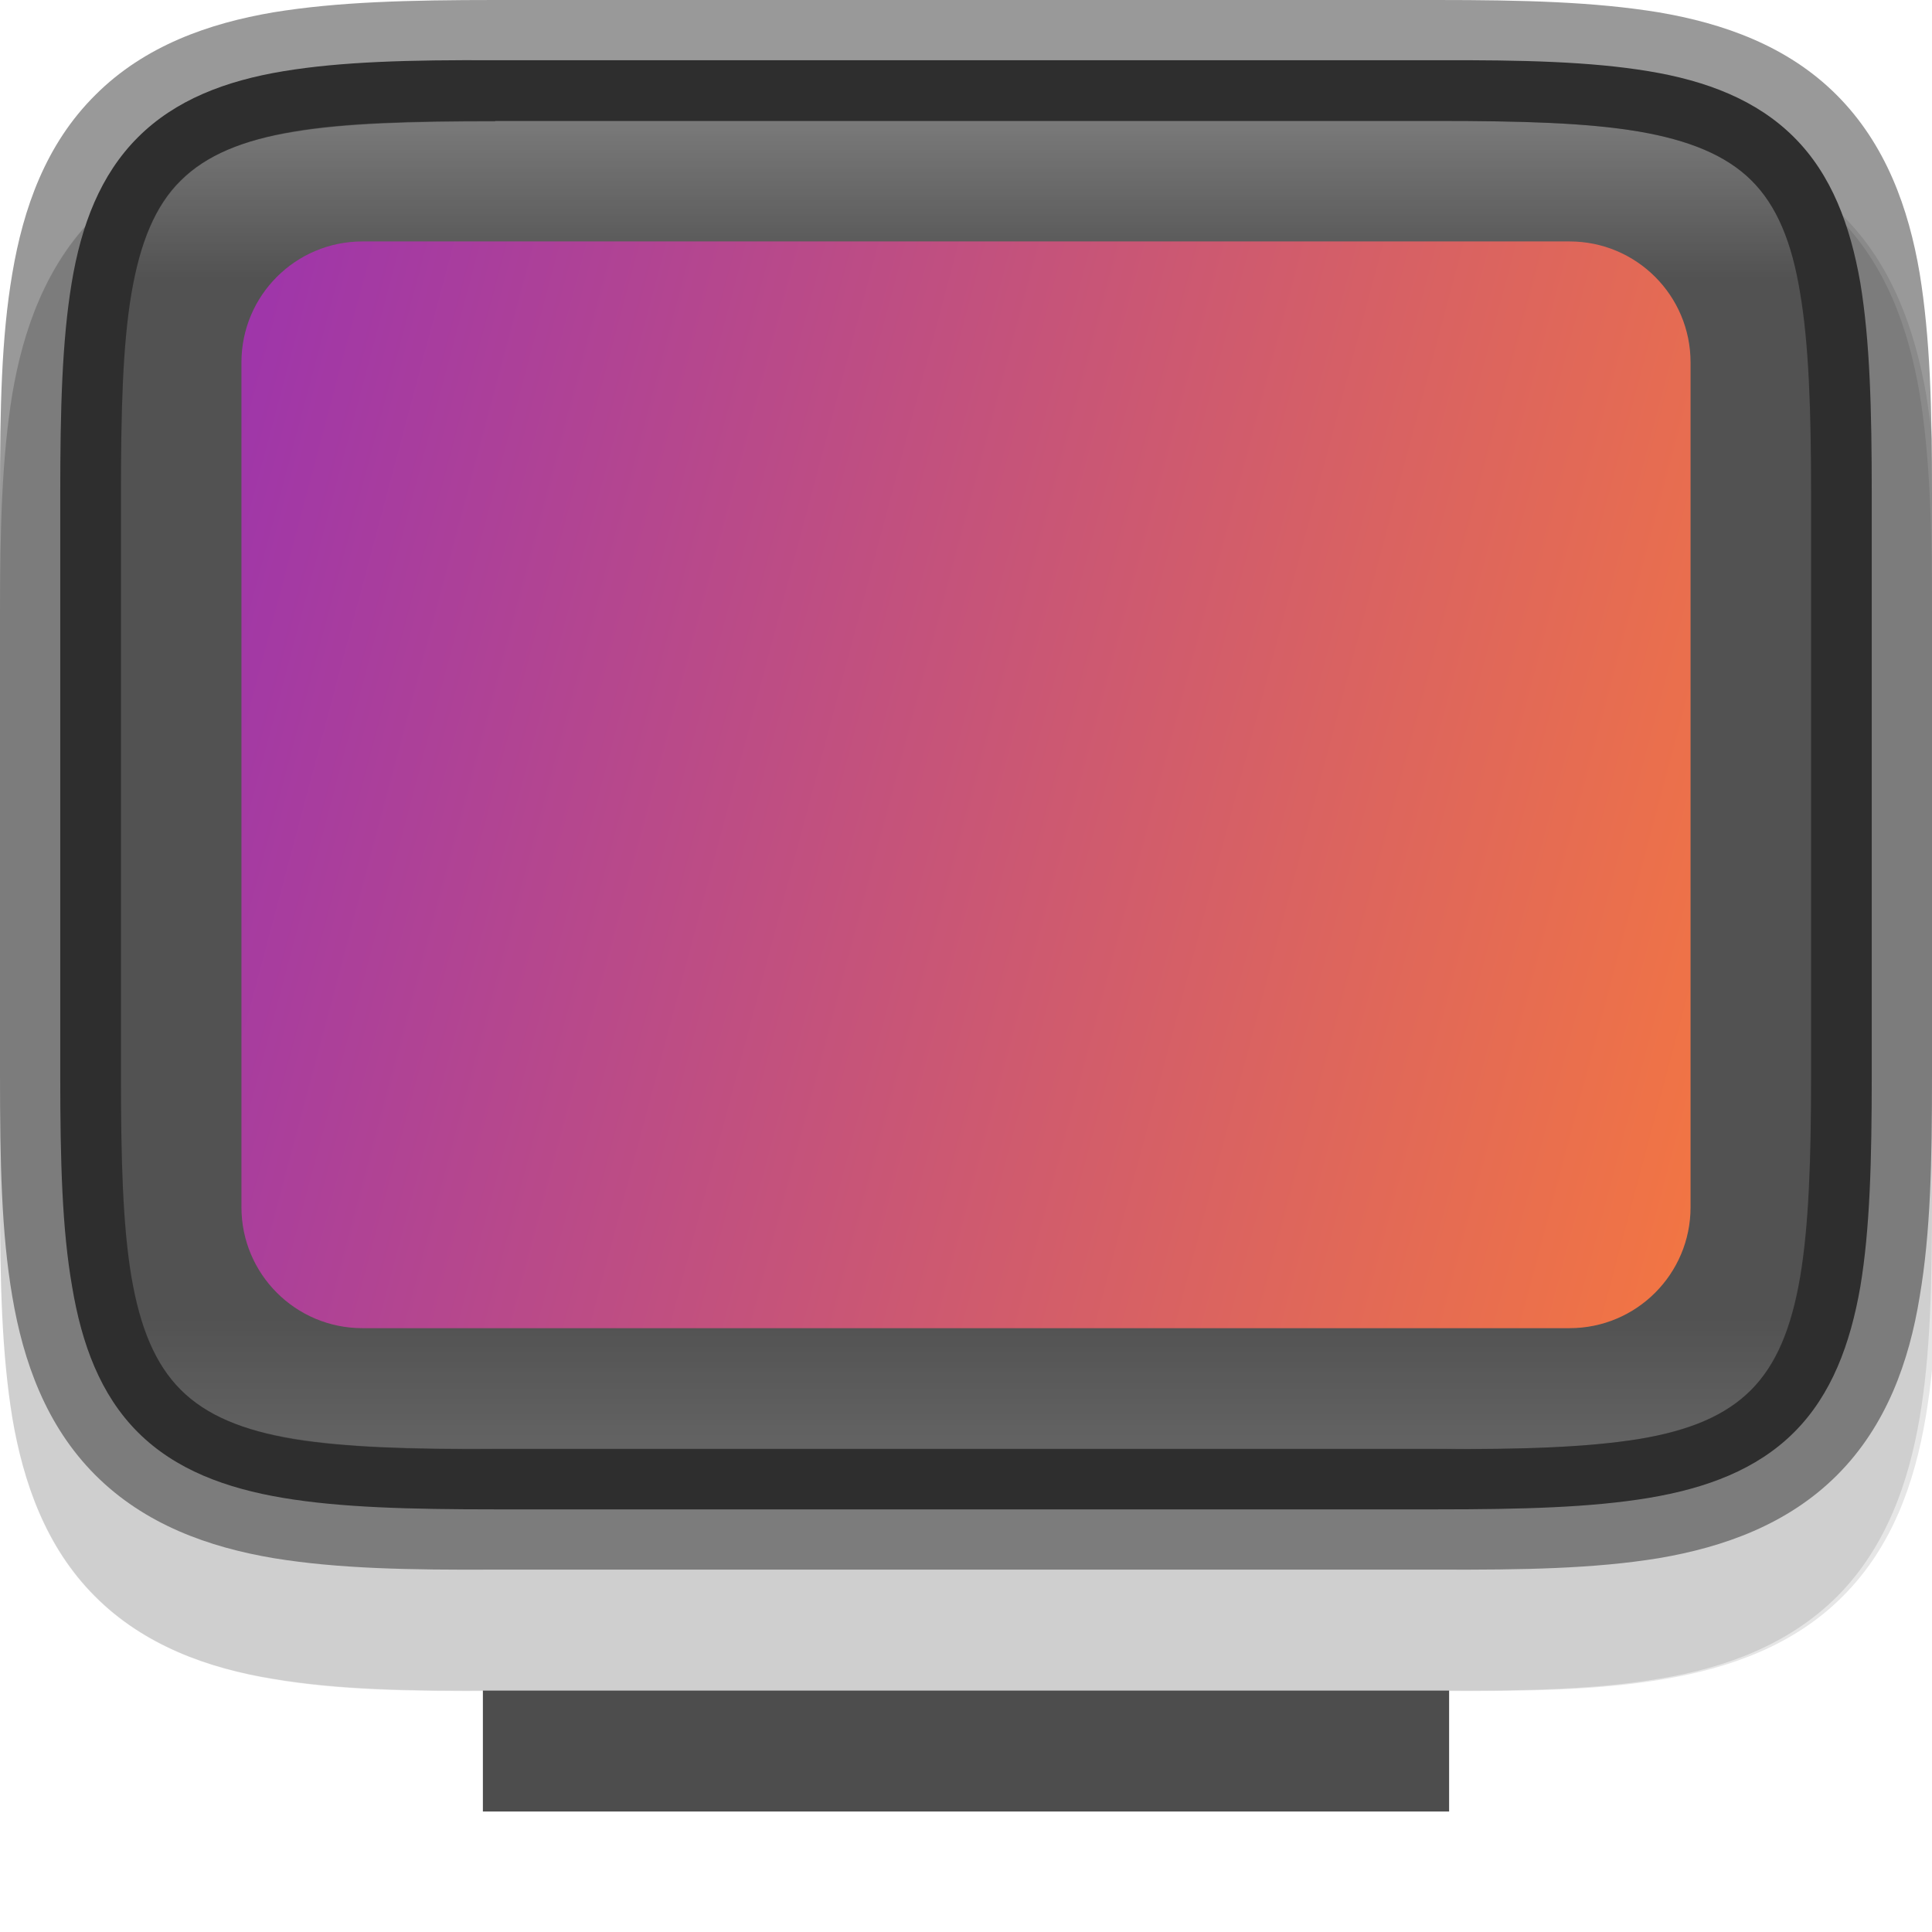
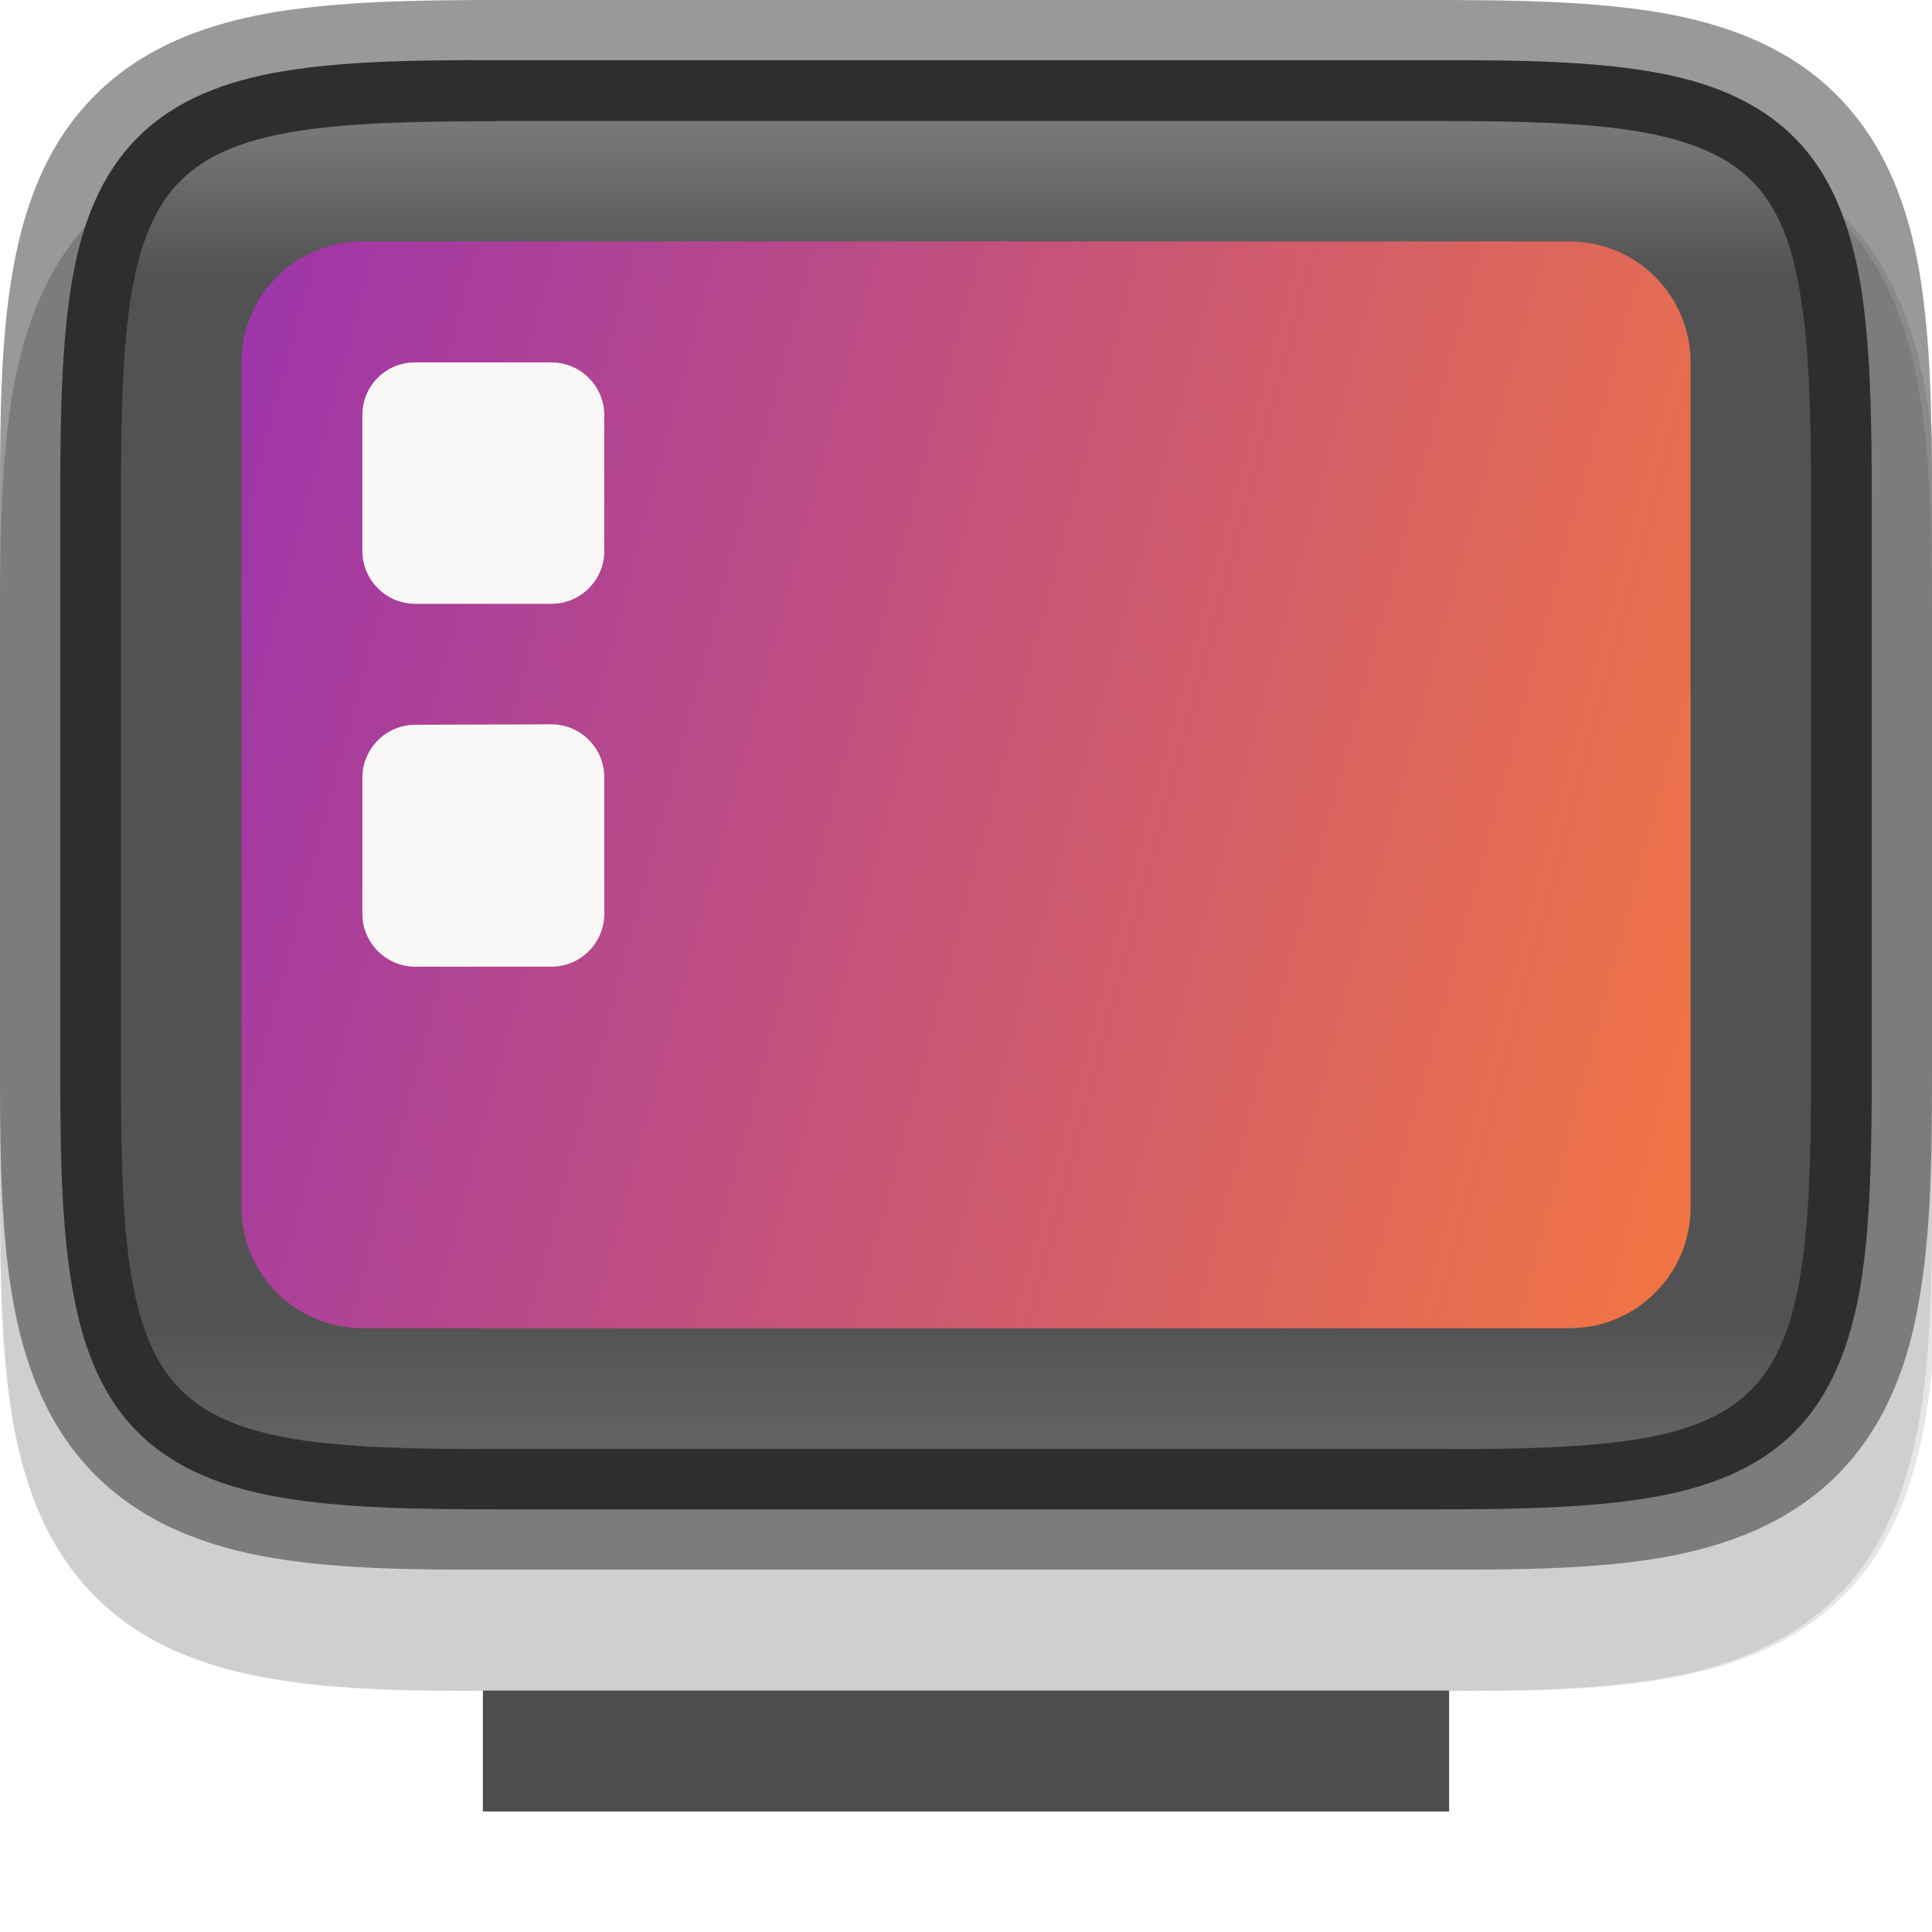
<svg xmlns="http://www.w3.org/2000/svg" xmlns:xlink="http://www.w3.org/1999/xlink" width="16" height="16" viewBox="0 0 4.233 4.233" version="1.1" id="svg5">
  <defs id="defs2">
    <linearGradient id="linearGradient1871">
      <stop style="stop-color:#ffffff;stop-opacity:1;" offset="0" id="stop1867" />
      <stop style="stop-color:#ffffff;stop-opacity:0.1" offset="0.12" id="stop2515" />
      <stop style="stop-color:#ffffff;stop-opacity:0.102" offset="0.9" id="stop2581" />
      <stop style="stop-color:#ffffff;stop-opacity:0.502" offset="1" id="stop1869" />
    </linearGradient>
    <linearGradient xlink:href="#linearGradient1871" id="linearGradient1237" x1="2.144" y1="0.265" x2="2.144" y2="3.175" gradientUnits="userSpaceOnUse" />
    <linearGradient id="linearGradient3598">
      <stop style="stop-color:#fb7c38;stop-opacity:1" offset="0" id="stop3594" />
      <stop style="stop-color:#9b33ae;stop-opacity:1" offset="1" id="stop3596" />
    </linearGradient>
    <linearGradient xlink:href="#linearGradient3598" id="linearGradient2230" x1="4.233" y1="2.249" x2="0.265" y2="1.191" gradientUnits="userSpaceOnUse" />
  </defs>
  <path d="m 0,2.621 c 0,0.19 0.004,0.344 0.027,0.486 0.024,0.141 0.073,0.283 0.181,0.391 0.108,0.108 0.25,0.158 0.391,0.181 0.142,0.024 0.296,0.027 0.487,0.026 h 0.765 1.309 c 0.19,7.937e-4 0.345,-0.002 0.486,-0.026 C 3.789,3.655 3.931,3.605 4.038,3.497 4.146,3.389 4.195,3.248 4.219,3.106 4.243,2.965 4.247,2.811 4.247,2.621 V 1.348 c 0,-0.19 -0.004,-0.344 -0.027,-0.485 C 4.195,0.722 4.146,0.581 4.038,0.473 3.93,0.365 3.788,0.316 3.647,0.292 3.506,0.268 3.352,0.265 3.161,0.265 H 1.852 1.085 c -0.191,0 -0.345,0.004 -0.486,0.027 C 0.458,0.316 0.317,0.365 0.209,0.473 0.101,0.581 0.051,0.722 0.027,0.863 0.004,1.004 0,1.158 0,1.348 Z" style="color:#000000;font-style:normal;font-variant:normal;font-weight:normal;font-stretch:normal;font-size:medium;line-height:normal;font-family:sans-serif;font-variant-ligatures:normal;font-variant-position:normal;font-variant-caps:normal;font-variant-numeric:normal;font-variant-alternates:normal;font-feature-settings:normal;text-indent:0;text-align:start;text-decoration:none;text-decoration-line:none;text-decoration-style:solid;text-decoration-color:#000000;letter-spacing:normal;word-spacing:normal;text-transform:none;writing-mode:lr-tb;direction:ltr;text-orientation:mixed;dominant-baseline:auto;baseline-shift:baseline;text-anchor:start;white-space:normal;shape-padding:0;clip-rule:nonzero;display:inline;overflow:visible;visibility:visible;opacity:0.1;isolation:auto;mix-blend-mode:normal;color-interpolation:sRGB;color-interpolation-filters:linearRGB;solid-color:#000000;solid-opacity:1;vector-effect:none;fill:#000000;fill-opacity:1;fill-rule:nonzero;stroke:none;stroke-width:0.529;stroke-linecap:butt;stroke-linejoin:miter;stroke-miterlimit:4;stroke-dasharray:none;stroke-dashoffset:0;stroke-opacity:1;marker:none;color-rendering:auto;image-rendering:auto;shape-rendering:auto;text-rendering:auto;enable-background:accumulate" id="path1053" />
  <path d="M 0,2.62 C 0,2.811 0.004,2.965 0.027,3.106 0.051,3.247 0.1,3.389 0.208,3.497 0.315,3.605 0.456,3.655 0.597,3.678 0.739,3.702 0.893,3.705 1.083,3.704 H 1.846 3.152 C 3.341,3.705 3.495,3.702 3.636,3.678 3.777,3.655 3.918,3.605 4.026,3.497 4.133,3.389 4.182,3.247 4.206,3.106 4.23,2.965 4.233,2.811 4.233,2.62 V 1.348 c 0,-0.19 -0.004,-0.344 -0.027,-0.485 C 4.182,0.722 4.133,0.58 4.025,0.473 3.918,0.365 3.777,0.316 3.636,0.292 3.495,0.268 3.342,0.265 3.152,0.265 H 1.846 1.082 c -0.19,0 -0.343,0.004 -0.484,0.027 C 0.457,0.316 0.316,0.365 0.208,0.473 0.101,0.58 0.051,0.722 0.027,0.863 0.004,1.004 0,1.158 0,1.348 Z" style="color:#000000;font-style:normal;font-variant:normal;font-weight:normal;font-stretch:normal;font-size:medium;line-height:normal;font-family:sans-serif;font-variant-ligatures:normal;font-variant-position:normal;font-variant-caps:normal;font-variant-numeric:normal;font-variant-alternates:normal;font-feature-settings:normal;text-indent:0;text-align:start;text-decoration:none;text-decoration-line:none;text-decoration-style:solid;text-decoration-color:#000000;letter-spacing:normal;word-spacing:normal;text-transform:none;writing-mode:lr-tb;direction:ltr;text-orientation:mixed;dominant-baseline:auto;baseline-shift:baseline;text-anchor:start;white-space:normal;shape-padding:0;clip-rule:nonzero;display:inline;overflow:visible;visibility:visible;opacity:0.1;isolation:auto;mix-blend-mode:normal;color-interpolation:sRGB;color-interpolation-filters:linearRGB;solid-color:#000000;solid-opacity:1;vector-effect:none;fill:#000000;fill-opacity:1;fill-rule:nonzero;stroke:none;stroke-width:0.528;stroke-linecap:butt;stroke-linejoin:miter;stroke-miterlimit:4;stroke-dasharray:none;stroke-dashoffset:0;stroke-opacity:1;marker:none;color-rendering:auto;image-rendering:auto;shape-rendering:auto;text-rendering:auto;enable-background:accumulate" id="path1053-3" />
  <path d="m 0.132,1.084 c 0,-0.188 0.004,-0.337 0.025,-0.464 0.021,-0.127 0.063,-0.237 0.145,-0.319 0.082,-0.082 0.192,-0.124 0.319,-0.145 0.127,-0.021 0.276,-0.025 0.465,-0.024 h 1.031 1.031 c 0.188,-7.938e-4 0.337,0.003 0.464,0.024 0.127,0.021 0.237,0.063 0.319,0.145 0.082,0.082 0.123,0.193 0.145,0.319 0.021,0.127 0.025,0.276 0.025,0.464 v 1.272 c 0,0.188 -0.004,0.337 -0.025,0.463 C 4.054,2.945 4.013,3.056 3.931,3.138 3.849,3.22 3.738,3.261 3.612,3.282 3.485,3.303 3.336,3.307 3.148,3.307 H 2.117 1.085 c -0.188,0 -0.338,-0.004 -0.464,-0.025 C 0.495,3.261 0.384,3.22 0.302,3.138 0.22,3.056 0.179,2.945 0.158,2.819 0.136,2.693 0.132,2.544 0.132,2.356 Z" style="color:#000000;display:inline;overflow:visible;visibility:visible;fill:#4d4d4d;fill-opacity:1;fill-rule:nonzero;stroke:none;stroke-width:0.265;marker:none;enable-background:accumulate" id="path2452" />
  <path d="m 1.085,0.265 c -0.186,0 -0.33,0.004 -0.442,0.023 -0.111,0.019 -0.191,0.052 -0.247,0.107 -0.056,0.055 -0.089,0.136 -0.108,0.247 -0.019,0.112 -0.023,0.255 -0.023,0.441 v 1.272 c 0,0.186 0.004,0.329 0.023,0.442 0.019,0.111 0.052,0.192 0.108,0.248 0.056,0.056 0.136,0.089 0.247,0.107 0.113,0.019 0.256,0.023 0.442,0.022 h 1.031 1.031 5.292e-4 C 3.335,3.176 3.478,3.171 3.59,3.153 3.702,3.134 3.781,3.101 3.837,3.045 3.893,2.989 3.926,2.909 3.945,2.798 c 0.019,-0.113 0.024,-0.256 0.024,-0.442 V 1.084 c 0,-0.186 -0.005,-0.329 -0.024,-0.441 C 3.926,0.531 3.893,0.451 3.837,0.395 3.782,0.34 3.701,0.307 3.59,0.288 3.477,0.269 3.334,0.265 3.148,0.265 H 2.117 Z" style="color:#000000;display:inline;overflow:visible;visibility:visible;opacity:0.25;fill:url(#linearGradient1237);fill-opacity:1;fill-rule:nonzero;stroke:none;stroke-width:0.265;marker:none;enable-background:accumulate" id="path1997" />
  <path d="M 1.085,0 C 0.895,0 0.74,0.004 0.599,0.027 0.458,0.051 0.317,0.1 0.209,0.208 0.1,0.316 0.051,0.457 0.027,0.599 0.003,0.739 0,0.894 0,1.084 v 1.272 c 0,0.19 0.003,0.345 0.027,0.485 0.024,0.142 0.074,0.283 0.182,0.391 0.108,0.108 0.248,0.158 0.391,0.182 0.141,0.023 0.296,0.026 0.486,0.025 h 1.031 1.031 c 0.19,7.938e-4 0.345,-0.002 0.486,-0.025 0.142,-0.024 0.283,-0.074 0.391,-0.182 0.108,-0.108 0.158,-0.249 0.181,-0.391 0.024,-0.141 0.027,-0.295 0.027,-0.485 V 1.084 c 0,-0.19 -0.004,-0.344 -0.027,-0.485 C 4.182,0.457 4.132,0.316 4.024,0.208 3.916,0.1 3.775,0.051 3.634,0.027 3.493,0.004 3.338,0 3.148,0 H 2.117 Z m 0,0.265 h 1.031 1.031 c 0.186,0 0.329,0.004 0.442,0.023 0.111,0.019 0.192,0.052 0.248,0.107 0.056,0.055 0.089,0.136 0.107,0.247 0.019,0.112 0.024,0.255 0.024,0.441 V 2.356 c 0,0.186 -0.005,0.329 -0.024,0.442 -0.019,0.111 -0.052,0.192 -0.108,0.248 -0.056,0.056 -0.135,0.089 -0.246,0.107 C 3.478,3.171 3.335,3.176 3.149,3.175 H 3.148 2.117 1.085 C 0.899,3.176 0.755,3.171 0.643,3.153 0.532,3.134 0.452,3.101 0.396,3.045 0.34,2.989 0.307,2.909 0.288,2.798 0.269,2.685 0.265,2.542 0.265,2.356 V 1.084 c 0,-0.186 0.004,-0.329 0.023,-0.441 0.019,-0.111 0.052,-0.192 0.108,-0.247 0.056,-0.056 0.136,-0.089 0.247,-0.107 0.113,-0.019 0.256,-0.023 0.442,-0.023 z" style="color:#000000;display:inline;opacity:0.4;fill:#000000;stroke-width:0.265;-inkscape-stroke:none;enable-background:new" id="path2112" />
  <rect style="opacity:1;fill:url(#linearGradient2230);fill-opacity:1;stroke-width:0.265" id="rect1936" width="3.175" height="2.381" x="0.529" y="0.529" ry="0.265" />
+   <path d="M 0.91,0.794 C 0.845,0.794 0.794,0.845 0.794,0.91 V 1.207 c 0,0.064 0.052,0.116 0.116,0.116 h 0.298 c 0.064,0 0.116,-0.052 0.116,-0.116 V 0.91 c 0,-0.064 -0.052,-0.116 -0.116,-0.116 z m 0,0.794 c -0.064,0 -0.116,0.052 -0.116,0.116 v 0.298 c 0,0.064 0.052,0.116 0.116,0.116 h 0.298 c 0.064,0 0.116,-0.052 0.116,-0.116 V 1.703 c 0,-0.064 -0.052,-0.116 -0.116,-0.116 z" style="fill:#faf8f6;fill-opacity:1;stroke-width:0.07" id="path863" />
  <rect style="opacity:1;fill:#4d4d4d;fill-opacity:1;stroke-width:0.265" id="rect2850" width="2.117" height="0.265" x="1.058" y="3.704" />
</svg>
